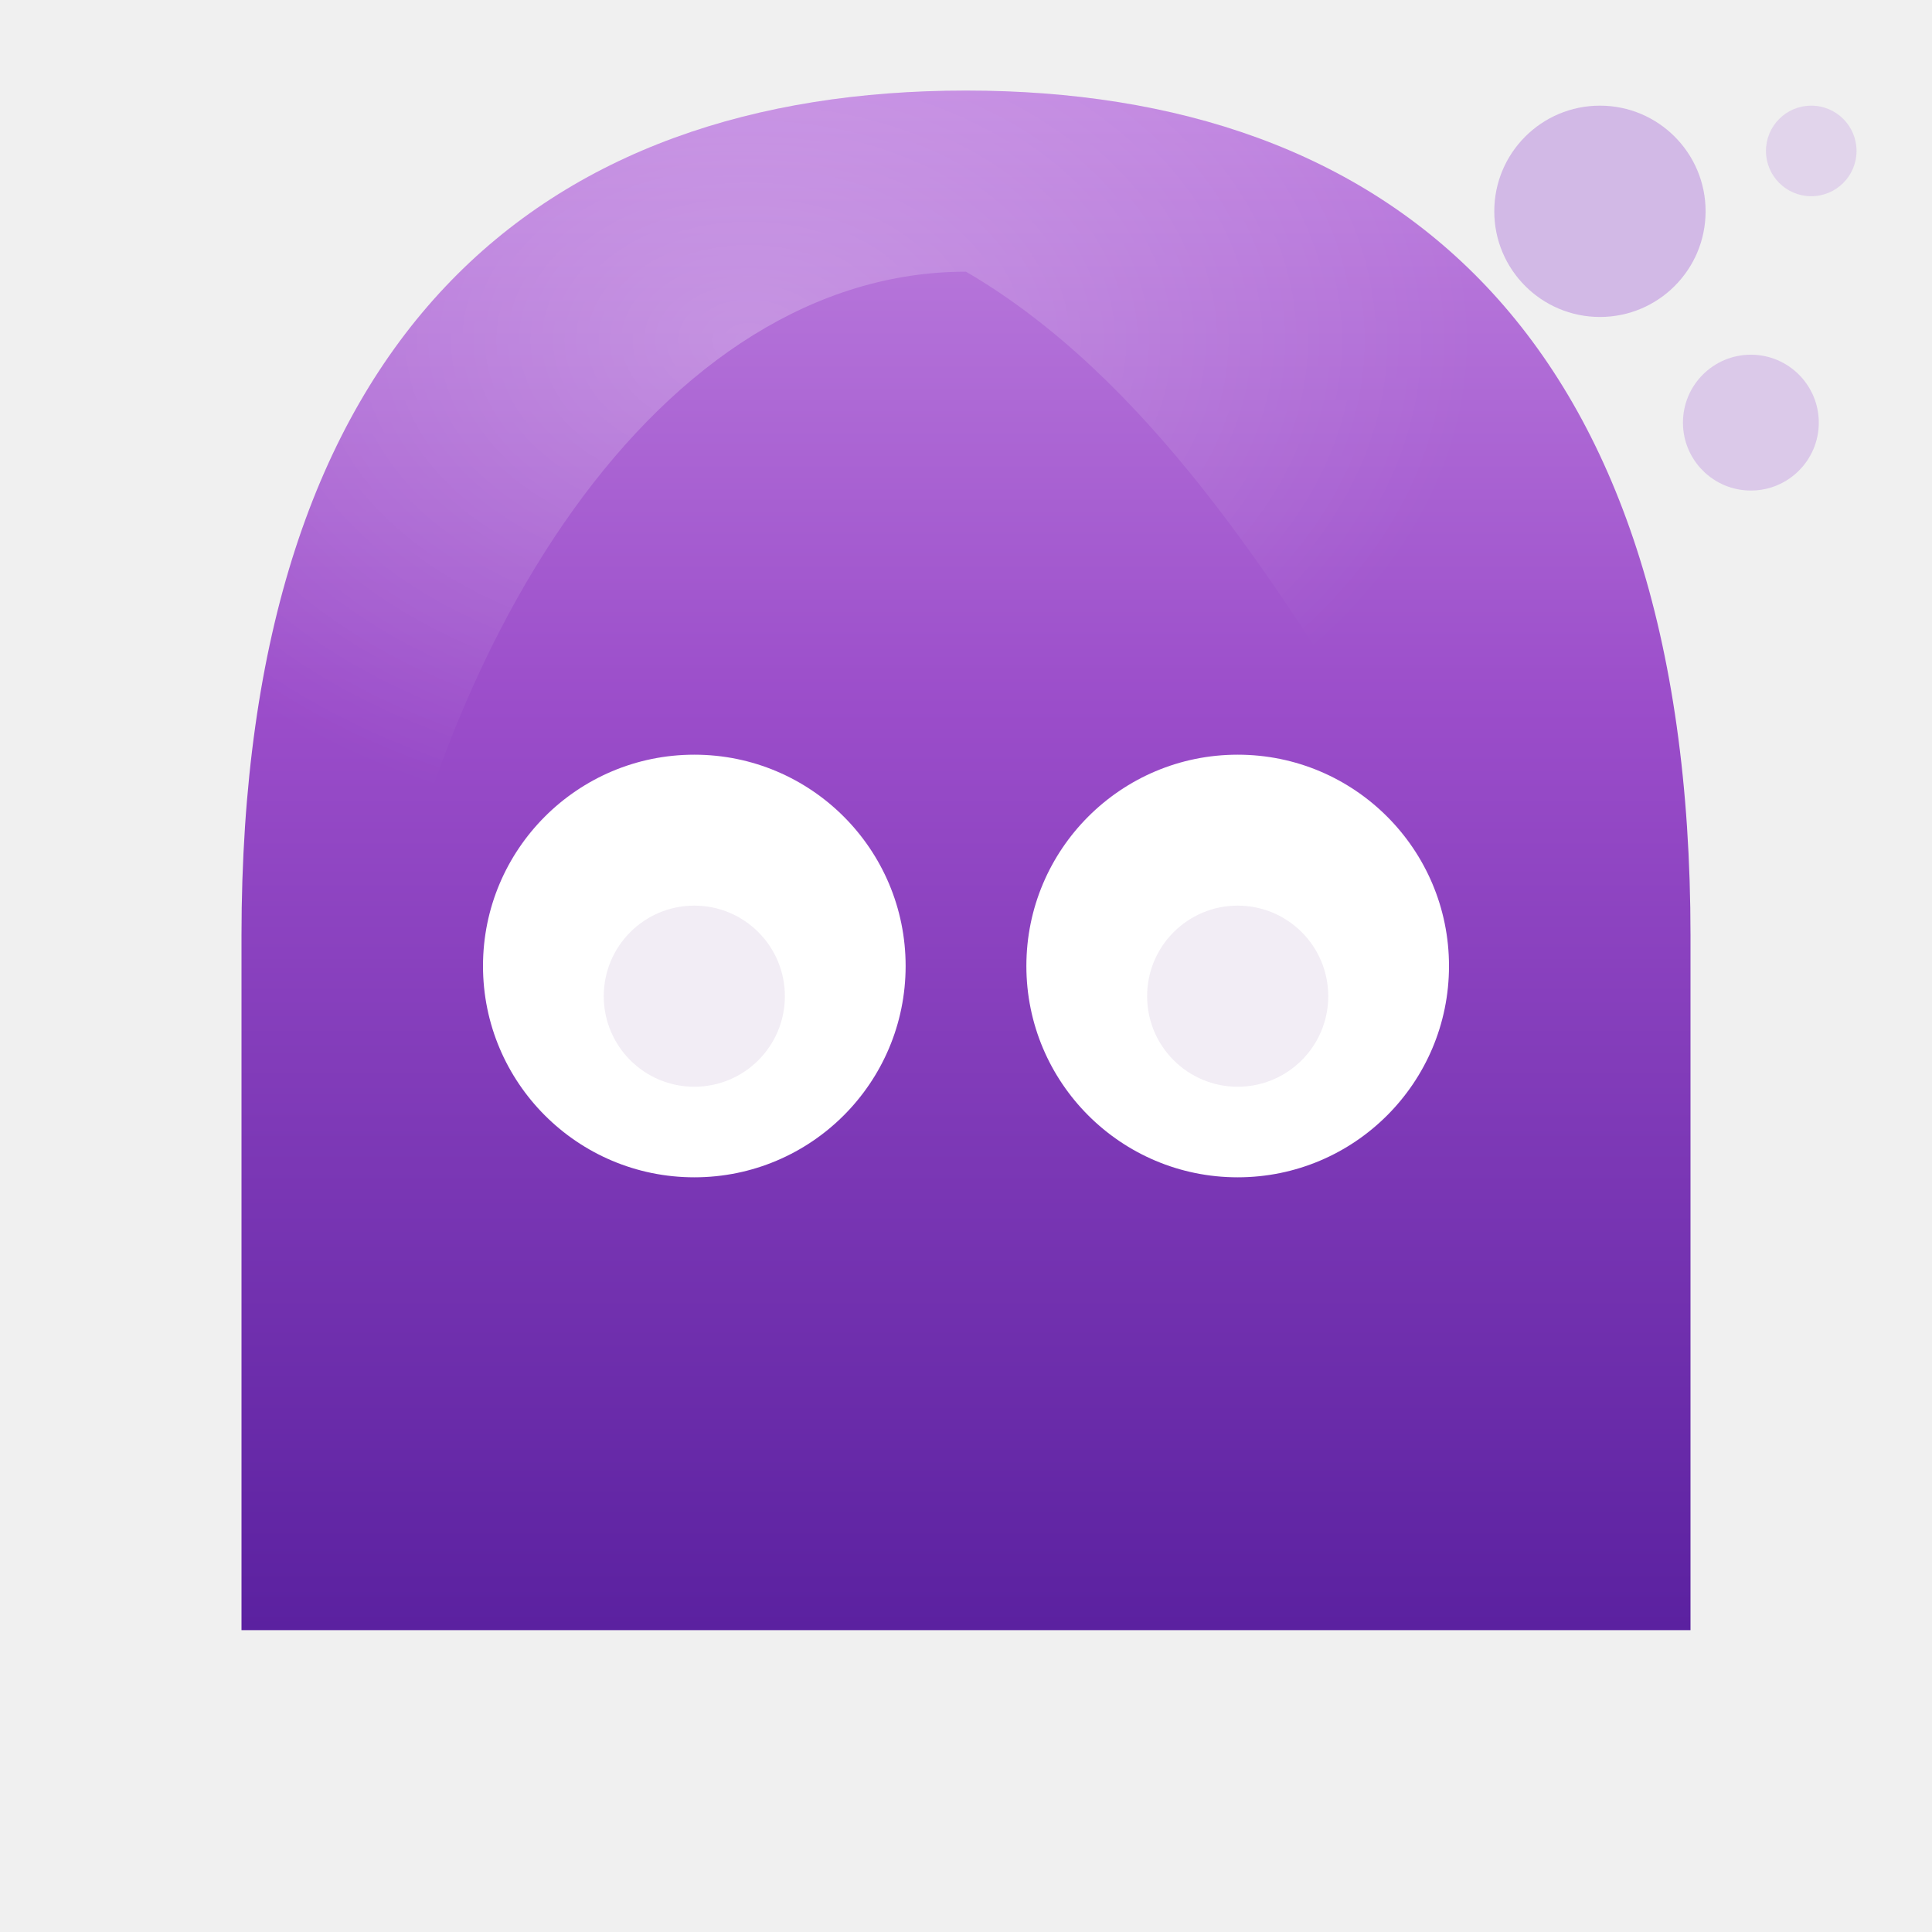
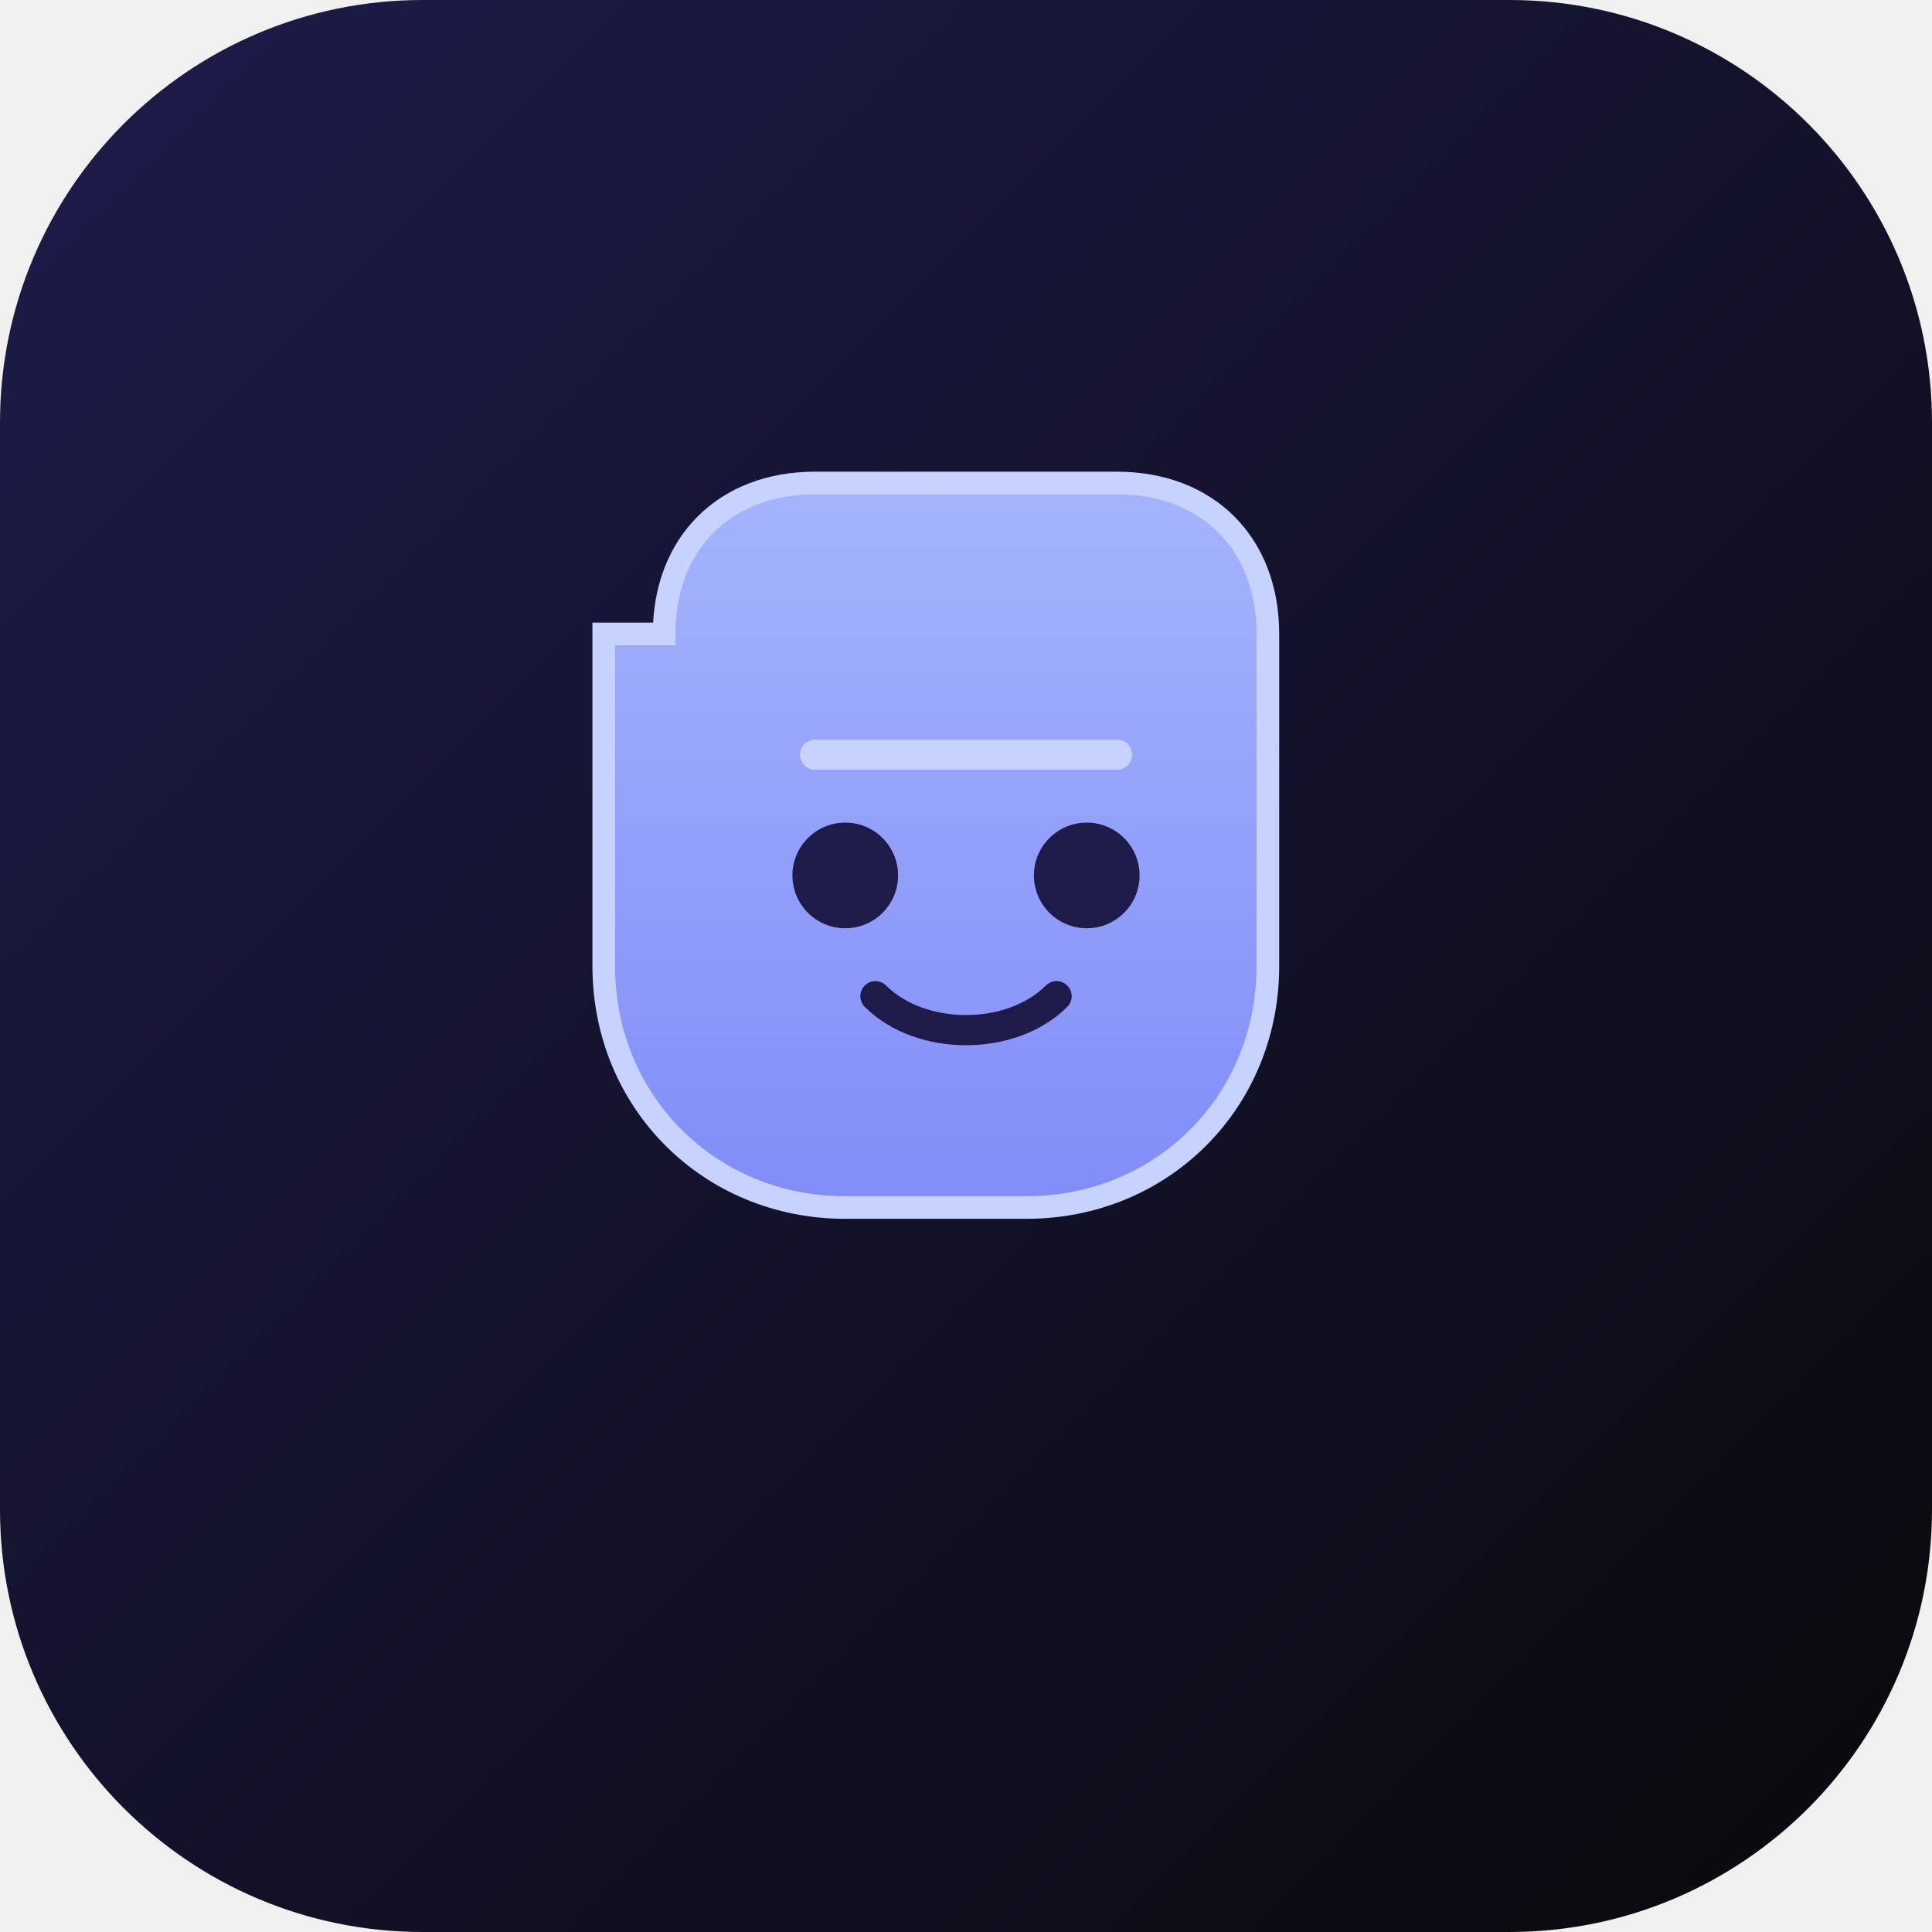
- <svg xmlns="http://www.w3.org/2000/svg" viewBox="0 0 128 128" width="128" height="128" role="img" aria-label="Parchi logo">
+ <svg xmlns="http://www.w3.org/2000/svg" viewBox="0 0 128 128" width="128" height="128">
  <defs>
-     <linearGradient id="bg" x1="0.5" y1="0" x2="0.5" y2="1">
-       <stop offset="0%" stop-color="#c084e0" />
-       <stop offset="40%" stop-color="#9b4dca" />
-       <stop offset="100%" stop-color="#5b21a0" />
+     <linearGradient id="bg" x1="0" y1="0" x2="1" y2="1">
+       <stop offset="0%" stop-color="#1e1b4b" />
+       <stop offset="100%" stop-color="#09090b" />
    </linearGradient>
-     <radialGradient id="sh" cx="0.35" cy="0.25" r="0.5">
-       <stop offset="0%" stop-color="rgba(255,255,255,0.25)" />
-       <stop offset="100%" stop-color="rgba(255,255,255,0)" />
-     </radialGradient>
+     <linearGradient id="body" x1="0" y1="0" x2="0" y2="1">
+       <stop offset="0%" stop-color="#a5b4fc" />
+       <stop offset="100%" stop-color="#818cf8" />
+     </linearGradient>
  </defs>
-   <path d="     M 16 108     L 112 108     L 112 62     C 112 22, 92 6, 64 6     C 36 6, 16 22, 16 62     Z   " fill="url(#bg)" />
-   <path d="     M 16 62     C 16 22, 36 6, 64 6     C 92 6, 112 22, 112 62     L 112 72     C 98 72, 88 32, 64 18     C 44 18, 28 42, 24 72     L 16 72     Z   " fill="url(#sh)" />
-   <circle cx="46" cy="64" r="14" fill="#fff" />
-   <circle cx="82" cy="64" r="14" fill="#fff" />
-   <circle cx="46" cy="66" r="6" fill="rgba(90,30,130,0.08)" />
-   <circle cx="82" cy="66" r="6" fill="rgba(90,30,130,0.08)" />
-   <circle cx="106" cy="14" r="7" fill="rgba(180,130,220,0.5)" />
-   <circle cx="116" cy="28" r="4.5" fill="rgba(180,130,220,0.35)" />
-   <circle cx="120" cy="10" r="3" fill="rgba(180,130,220,0.25)" />
+   <rect width="128" height="128" rx="28" fill="url(#bg)" />
+   <g transform="translate(32,24) scale(1)">
+     <path d="M12 18c0-6 4-10 10-10h20c6 0 10 4 10 10v22c0 9-7 16-16 16H24c-9 0-16-7-16-16V18z" fill="url(#body)" stroke="#c7d2fe" stroke-width="1.5" />
+     <path d="M22 26h20" stroke="#c7d2fe" stroke-width="2" stroke-linecap="round" fill="none" />
+     <circle cx="24" cy="34" r="3.5" fill="#1e1b4b" />
+     <circle cx="40" cy="34" r="3.5" fill="#1e1b4b" />
+     <path d="M26 42c3 3 9 3 12 0" stroke="#1e1b4b" stroke-width="2" stroke-linecap="round" fill="none" />
+   </g>
</svg>
